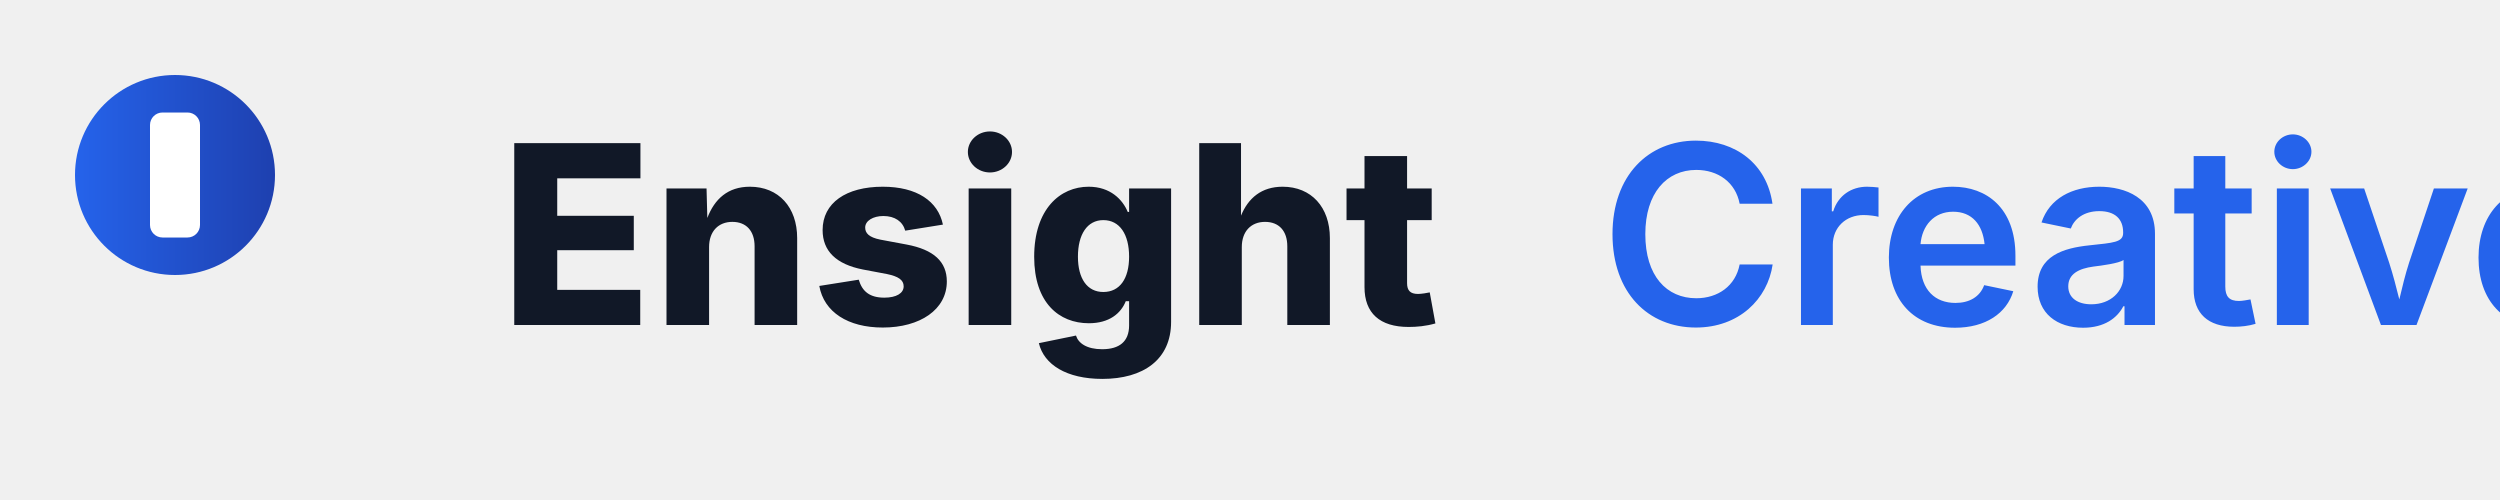
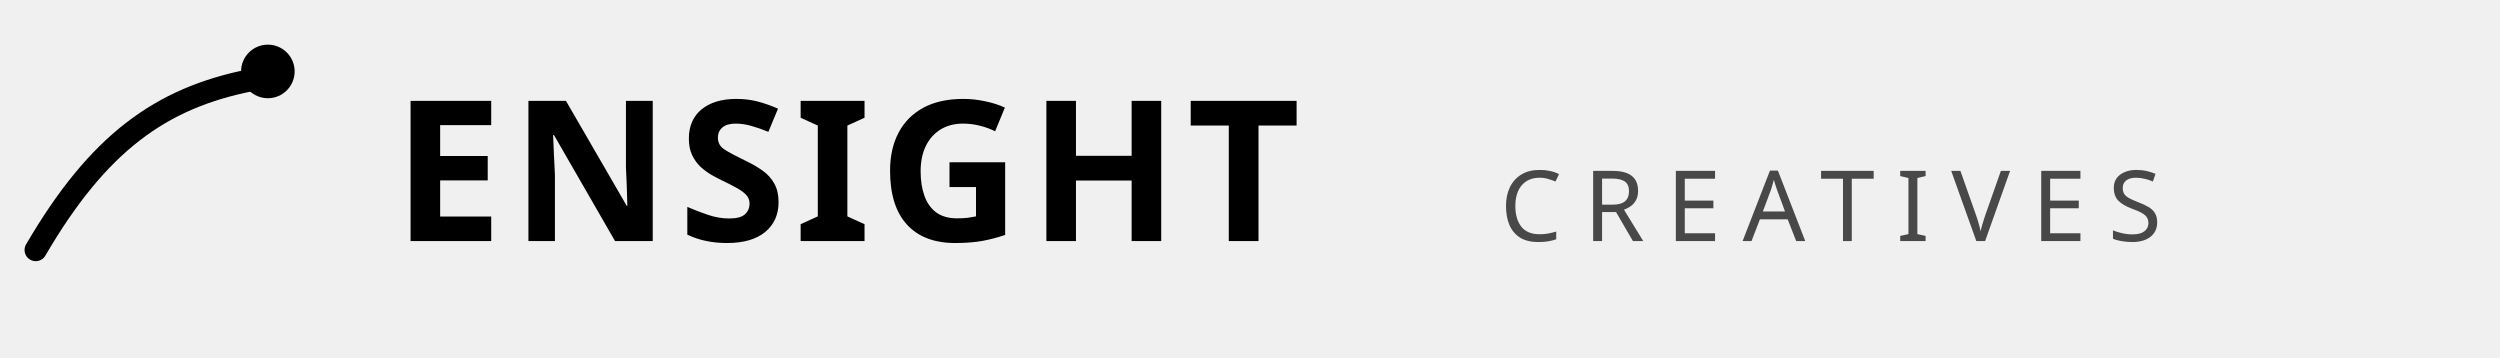
- <svg xmlns="http://www.w3.org/2000/svg" viewBox="0 0 200 40" role="img" aria-label="Ensight Creatives">
-   <defs>
-     <linearGradient id="g" x1="0" x2="1">
-       <stop stop-color="#2563eb" offset="0" />
-       <stop stop-color="#1e40af" offset="1" />
-     </linearGradient>
-   </defs>
-   <g transform="translate(6,6)">
-     <circle cx="8" cy="8" r="8" fill="url(#g)" />
-     <rect x="6" y="3" width="4" height="10" rx="1" fill="#fff" />
-   </g>
-   <text x="40" y="26" font-family="Inter, system-ui, Arial, sans-serif" font-weight="800" font-size="20" fill="#111827">Ensight</text>
-   <text x="128" y="26" font-family="Inter, system-ui, Arial, sans-serif" font-weight="600" font-size="20" fill="#2563eb">Creatives</text>
+ <svg xmlns="http://www.w3.org/2000/svg" viewBox="0 0 280 40" fill="none" role="img" aria-labelledby="logoTitle">
+   <path d="M4 28c7-12 14-17 24-19" stroke="currentColor" stroke-width="2.5" stroke-linecap="round" />
+   <circle cx="30" cy="8" r="3" fill="currentColor" />
+   <text x="44" y="27" fill="currentColor" font-family="Syne, ui-sans-serif, system-ui, sans-serif" font-size="22" font-weight="700" letter-spacing="0.04em">ENSIGHT</text>
+   <text x="168" y="27" fill="currentColor" font-family="Figtree, ui-sans-serif, system-ui, sans-serif" font-size="11" font-weight="500" letter-spacing="0.22em" opacity="0.7">CREATIVES</text>
</svg>
